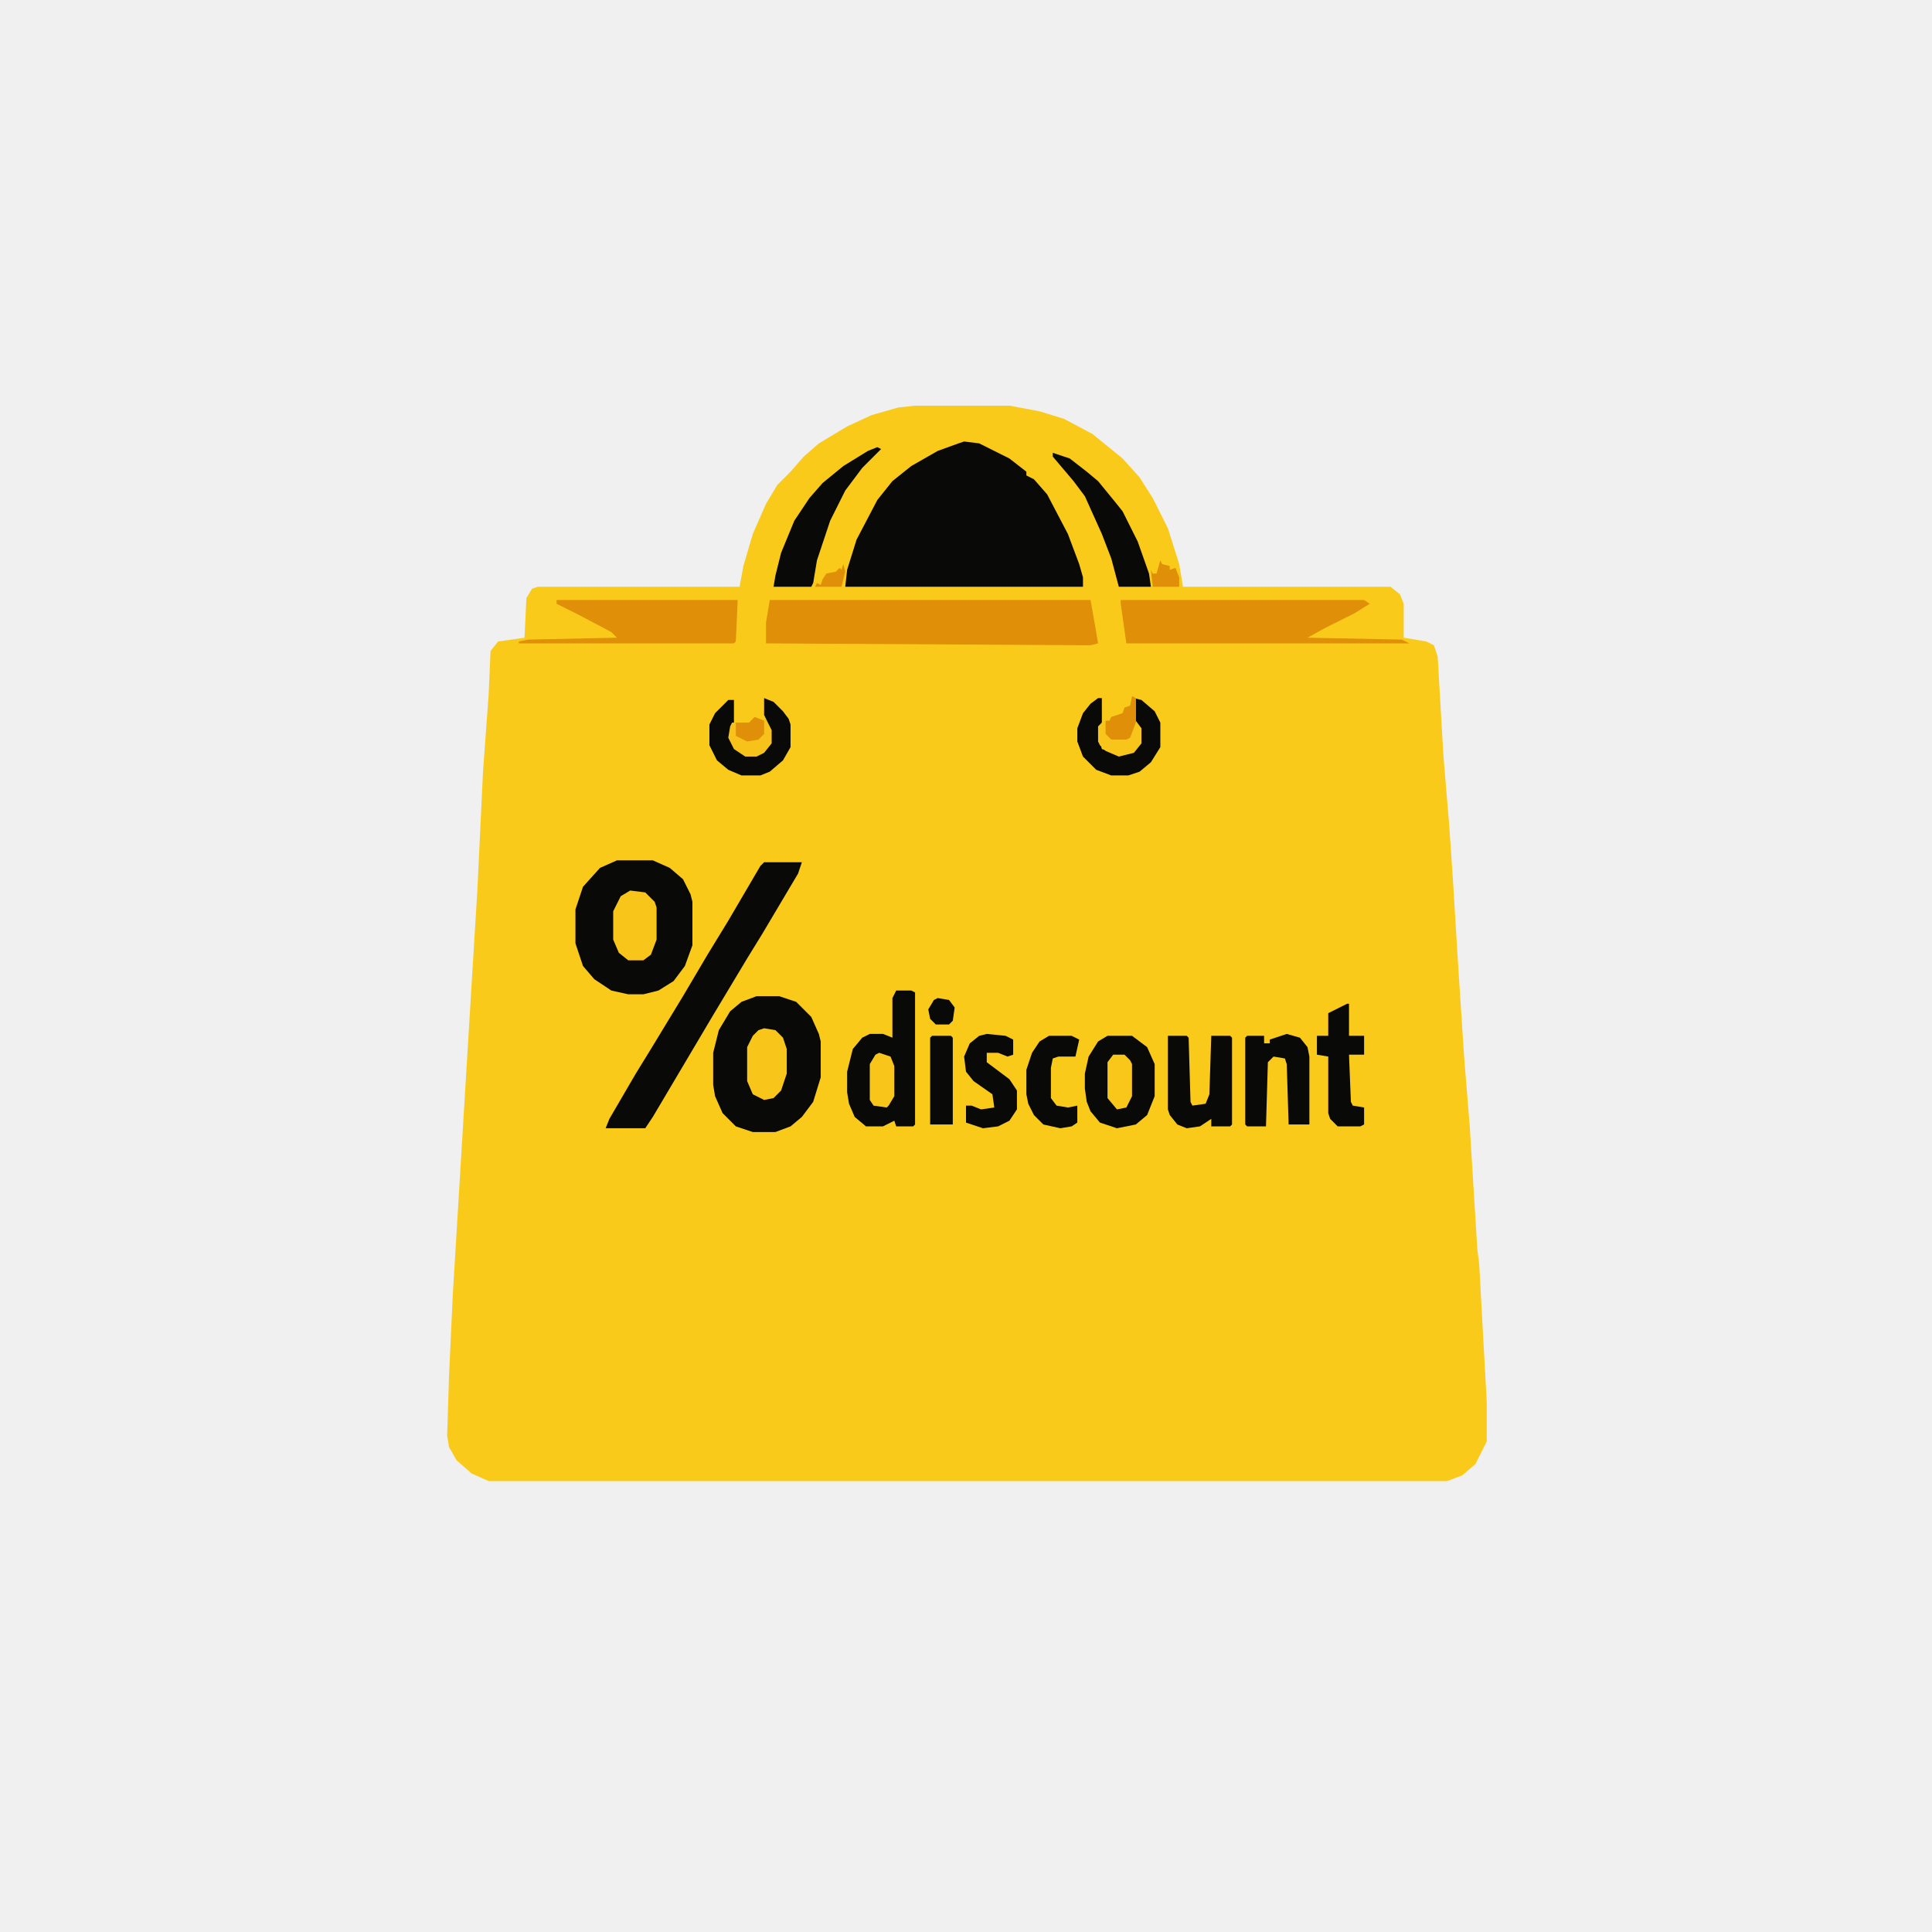
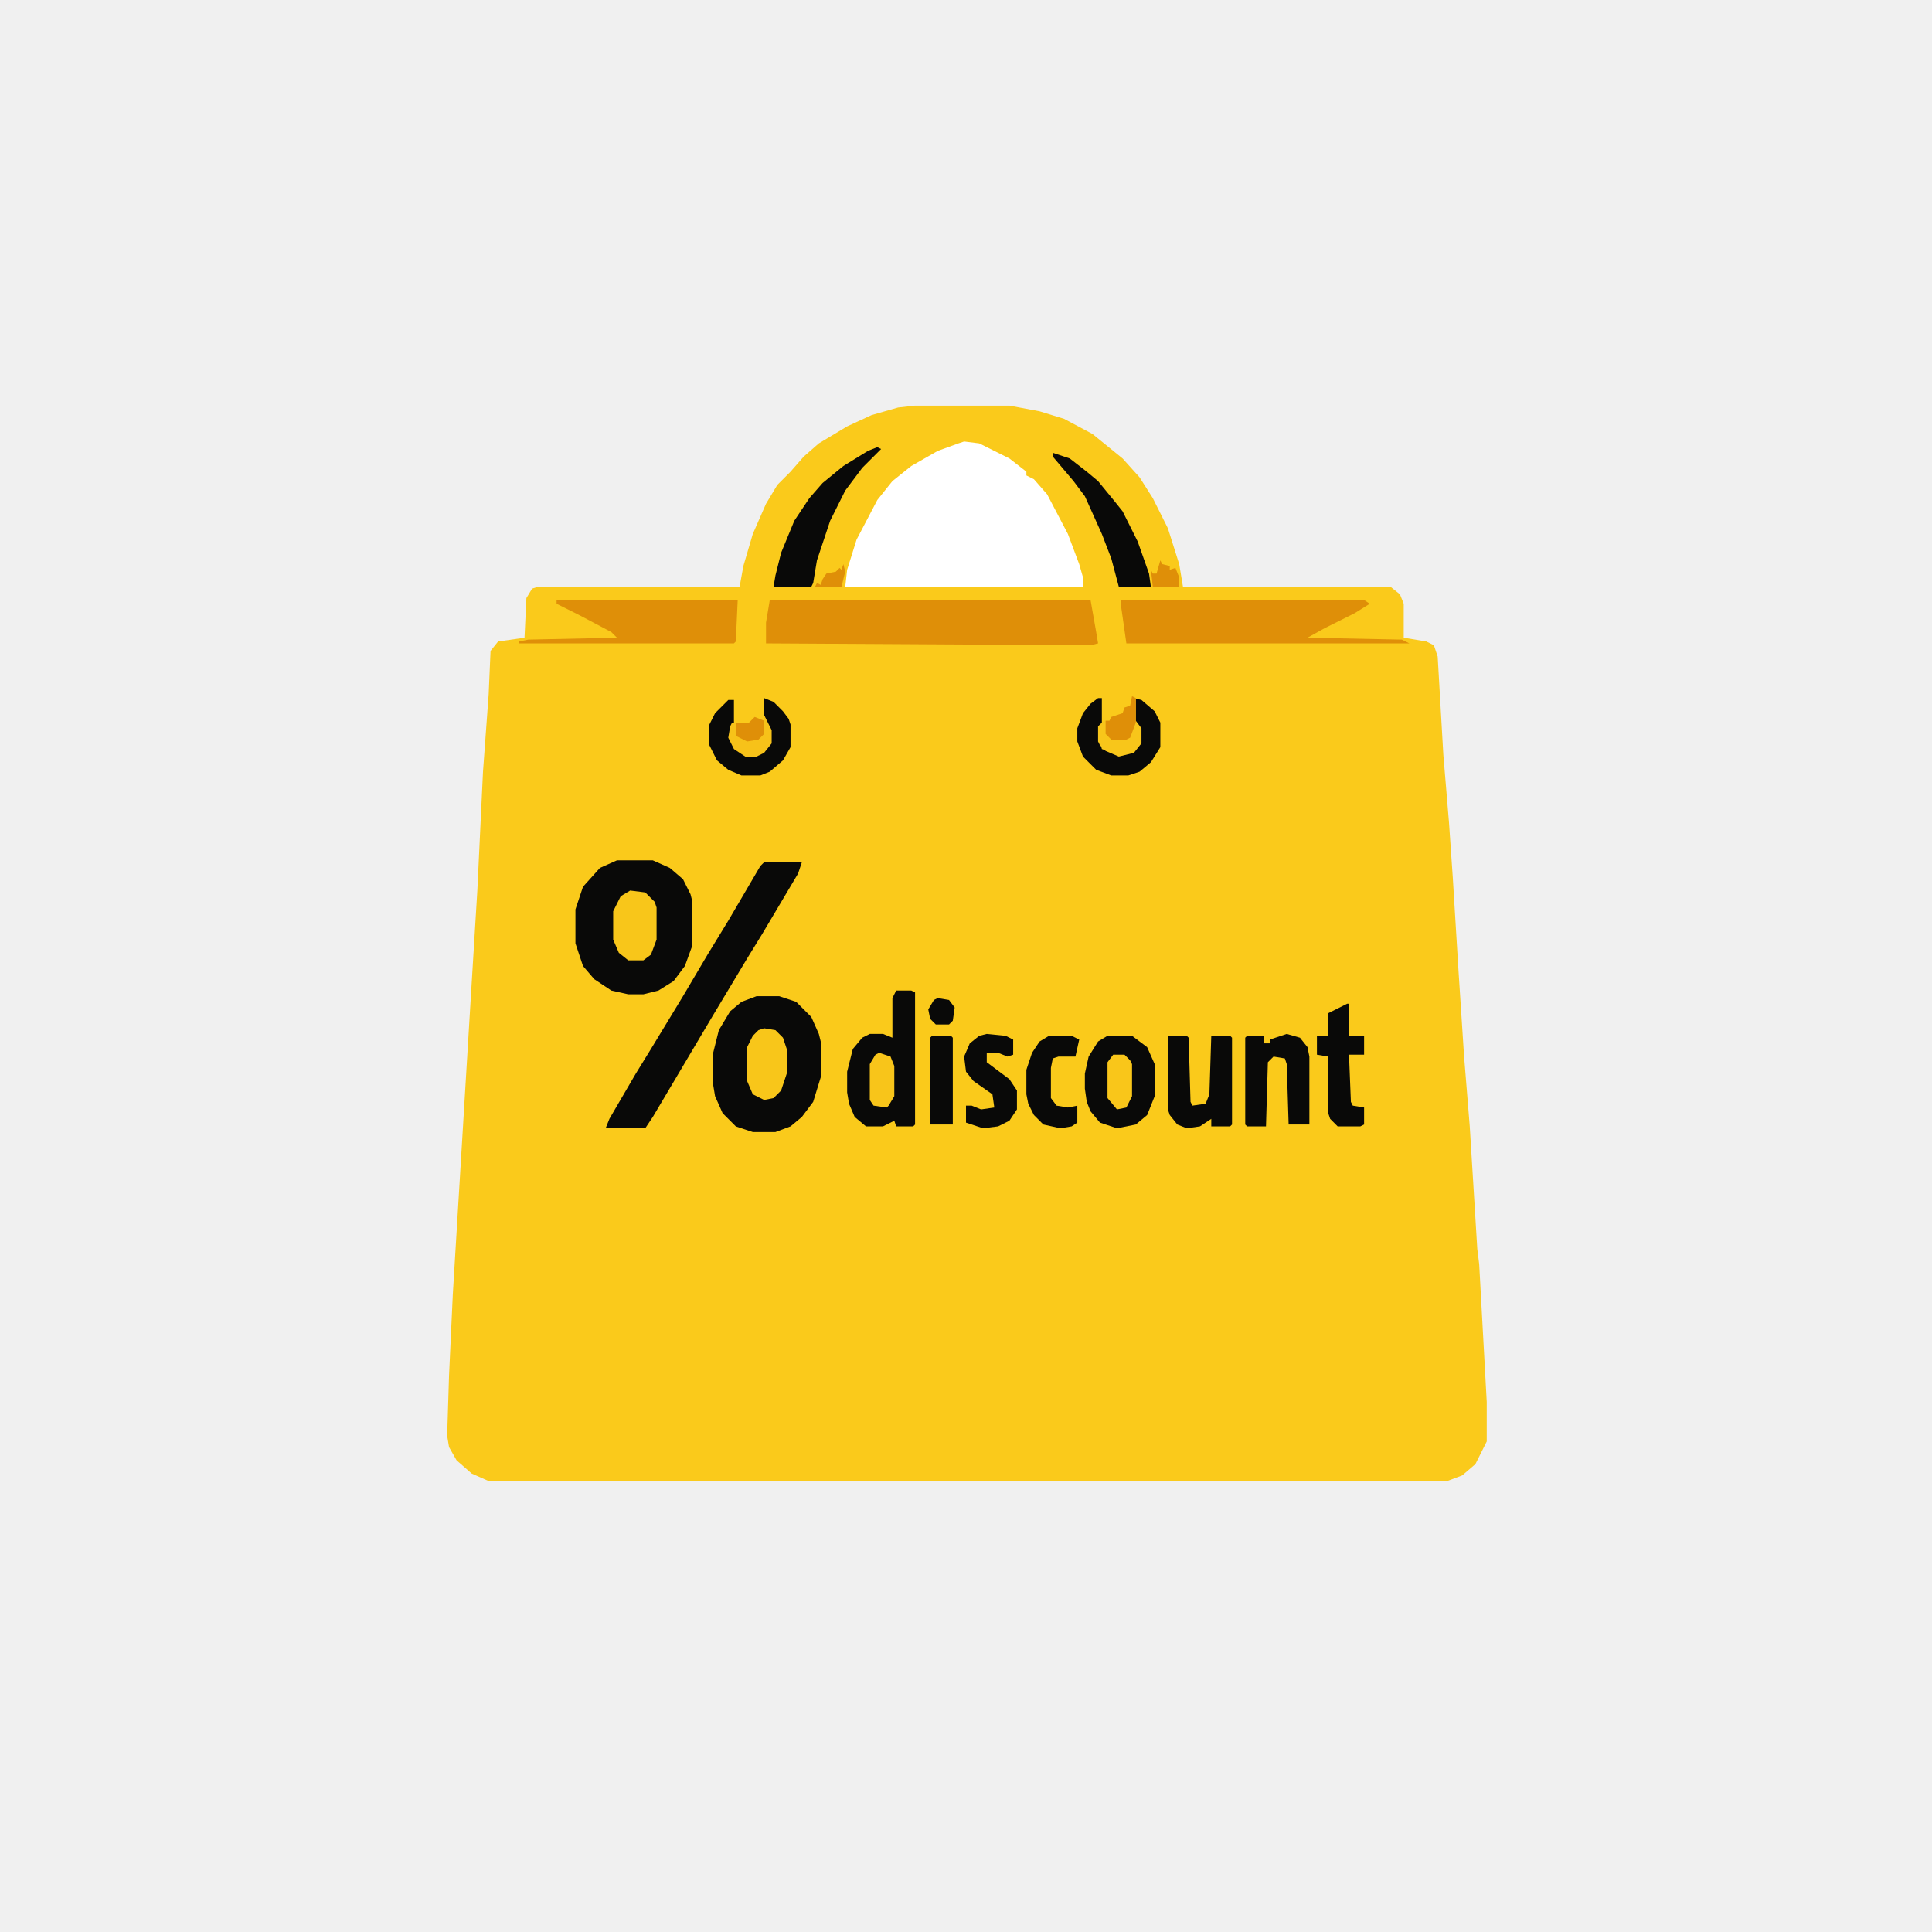
<svg xmlns="http://www.w3.org/2000/svg" version="1.1" viewBox="0 0 1024 1024" width="1024" height="1024">
  <path transform="translate(485,215)" d="m0 0h50l16 3 13 4 15 8 16 13 9 10 7 11 8 16 6 19 2 12h110l5 4 2 5v18l12 2 4 2 2 6 3 52 3 36 2 29 3 49 3 46 3 37 4 65 1 8 4 73v21l-6 12-7 6-8 3h-508l-9-4-8-7-4-7-1-6 1-32 2-43 10-165 3-49 3-63 3-41 1-23 4-5 14-2 1-21 3-5 3-1h107l2-11 5-17 7-16 6-10 7-7 7-8 8-7 15-9 13-6 14-4z" fill="#FACA1B" />
-   <path transform="translate(511,234)" d="m0 0 8 1 16 8 9 7v2l4 2 7 8 11 21 6 16 2 7v5h-126l1-9 5-16 11-21 8-10 10-8 14-8 11-4z" fill="#090908" />
+   <path transform="translate(511,234)" d="m0 0 8 1 16 8 9 7v2l4 2 7 8 11 21 6 16 2 7v5h-126l1-9 5-16 11-21 8-10 10-8 14-8 11-4z" fill="#FFFFFF" />
  <path transform="translate(408,318)" d="m0 0h170l3 17 1 6-4 1-172-1v-11z" fill="#DF8F08" />
  <path transform="translate(327,456)" d="m0 0h19l9 4 7 6 4 8 1 4v23l-4 11-6 8-8 5-8 2h-8l-9-2-9-6-6-7-4-12v-18l4-12 9-10z" fill="#090908" />
  <path transform="translate(401,528)" d="m0 0h12l9 3 8 8 4 9 1 4v19l-4 13-6 8-6 5-8 3h-12l-9-3-7-7-4-9-1-6v-17l3-12 6-10 6-5z" fill="#090908" />
  <path transform="translate(405,457)" d="m0 0h20l-2 6-19 32-8 13-18 30-32 54-4 6h-21l2-5 14-24 8-13 17-28 13-22 11-18 17-29z" fill="#090908" />
  <path transform="translate(594,318)" d="m0 0h129l3 2-8 5-16 8-9 5 50 1 4 2h-150l-3-21z" fill="#DF8F08" />
  <path transform="translate(295,318)" d="m0 0h96l-1 22-1 1h-114v-1l5-1 47-1-3-3-17-9-12-6z" fill="#DF8F08" />
  <path transform="translate(475,525)" d="m0 0h8l2 1v70l-1 1h-9l-1-3-6 3h-9l-6-5-3-7-1-6v-11l3-12 5-6 4-2h7l5 2v-21z" fill="#090908" />
  <path transform="translate(587,549)" d="m0 0h13l8 6 4 9v17l-4 10-6 5-10 2-9-3-5-6-2-5-1-7v-8l2-9 5-8z" fill="#090908" />
  <path transform="translate(465,237)" d="m0 0 2 1-10 10-9 12-8 16-7 21-2 12-1 2h-20l1-6 3-12 7-17 8-12 7-8 11-9 13-8z" fill="#090908" />
  <path transform="translate(619,549)" d="m0 0h10l1 1 1 34 1 2 7-1 2-5 1-31h10l1 1v46l-1 1h-10v-4l-6 4-7 1-5-2-4-5-1-3z" fill="#090908" />
  <path transform="translate(682,548)" d="m0 0 7 2 4 5 1 5v36h-11l-1-32-1-3-6-1-3 3-1 34h-10l-1-1v-46l1-1h9v4h3v-2z" fill="#090908" />
  <path transform="translate(558,240)" d="m0 0 9 3 9 7 6 5 9 11 4 5 8 16 6 17 1 7h-17l-4-15-5-13-9-20-6-8-11-13z" fill="#090908" />
  <path transform="translate(582,370)" d="m0 0h2v13l-1 2v8l1 4 9 3 8-2 3-4v-8l-3-4v-12l4 1 7 6 3 6v13l-5 8-6 5-6 2h-9l-8-3-7-7-3-8v-7l3-8 4-5z" fill="#090908" />
  <path transform="translate(714,532)" d="m0 0h1v17h8v10h-8l1 25 1 2 6 1v9l-2 1h-12l-4-4-1-3v-30l-6-1v-10h6v-12z" fill="#090908" />
  <path transform="translate(405,370)" d="m0 0 5 2 5 5 3 4 1 3v12l-4 7-7 6-5 2h-10l-7-3-6-5-4-8v-11l3-6 7-7h3v12l-2 4 1 7 5 5 2 1h6l6-4 1-2v-7l-3-8z" fill="#090908" />
  <path transform="translate(523,548)" d="m0 0 10 1 4 2v8l-3 1-5-2h-6v5l12 9 4 6v10l-4 6-6 3-8 1-9-3v-9h3l5 2 7-1-1-7-10-7-4-5-1-8 3-7 5-4z" fill="#090908" />
  <path transform="translate(556,549)" d="m0 0h12l4 2-2 9h-9l-3 1-1 5v16l3 4 6 1 5-1v9l-3 2-6 1-9-2-5-5-3-6-1-5v-13l3-9 4-6z" fill="#090908" />
  <path transform="translate(334,472)" d="m0 0 8 1 5 5 1 3v17l-3 8-4 3h-8l-5-4-3-7v-15l4-8z" fill="#F8C61A" />
  <path transform="translate(405,545)" d="m0 0 6 1 4 4 2 6v13l-3 9-4 4-5 1-6-3-3-7v-18l3-6 3-3z" fill="#F8C61A" />
  <path transform="translate(494,549)" d="m0 0h10l1 1v46h-12v-46z" fill="#090908" />
  <path transform="translate(600,369)" d="m0 0 2 1v12l3 4v8l-4 5-8 2-7-3-3-3-1-2v-8l3-3h3l1-2 6-2 1-3 3-1z" fill="#F8C61A" />
  <path transform="translate(405,379)" d="m0 0 4 8v7l-4 5-4 2h-6l-6-4-3-6 1-6 1-2h9l3-3 5 2z" fill="#F7C219" />
  <path transform="translate(590,559)" d="m0 0h6l3 3 1 2v17l-3 6-5 1-5-6v-19z" fill="#F9C61A" />
  <path transform="translate(466,558)" d="m0 0 6 2 2 5v16l-3 5-1 1-7-1-2-3v-19l3-5z" fill="#F8C51A" />
  <path transform="translate(600,369)" d="m0 0 2 1v13l-3 8-2 1h-8l-3-3v-7h2l1-2 6-2 1-3 3-1z" fill="#DF8F08" />
  <path transform="translate(497,529)" d="m0 0 6 1 3 4-1 7-2 2h-7l-3-3-1-5 3-5z" fill="#090908" />
  <path transform="translate(615,297)" d="m0 0 1 2 4 1v2l3-1 2 5v5h-14l-1-9 1 2h2z" fill="#DF8F08" />
  <path transform="translate(400,380)" d="m0 0 5 2v7l-3 3-6 1-6-3v-7h7z" fill="#DF8F08" />
  <path transform="translate(447,299)" d="m0 0 1 4-2 8h-14l1-2 2 1 1-3 2-3 5-1 2-2 1 1z" fill="#DF8F08" />
</svg>
